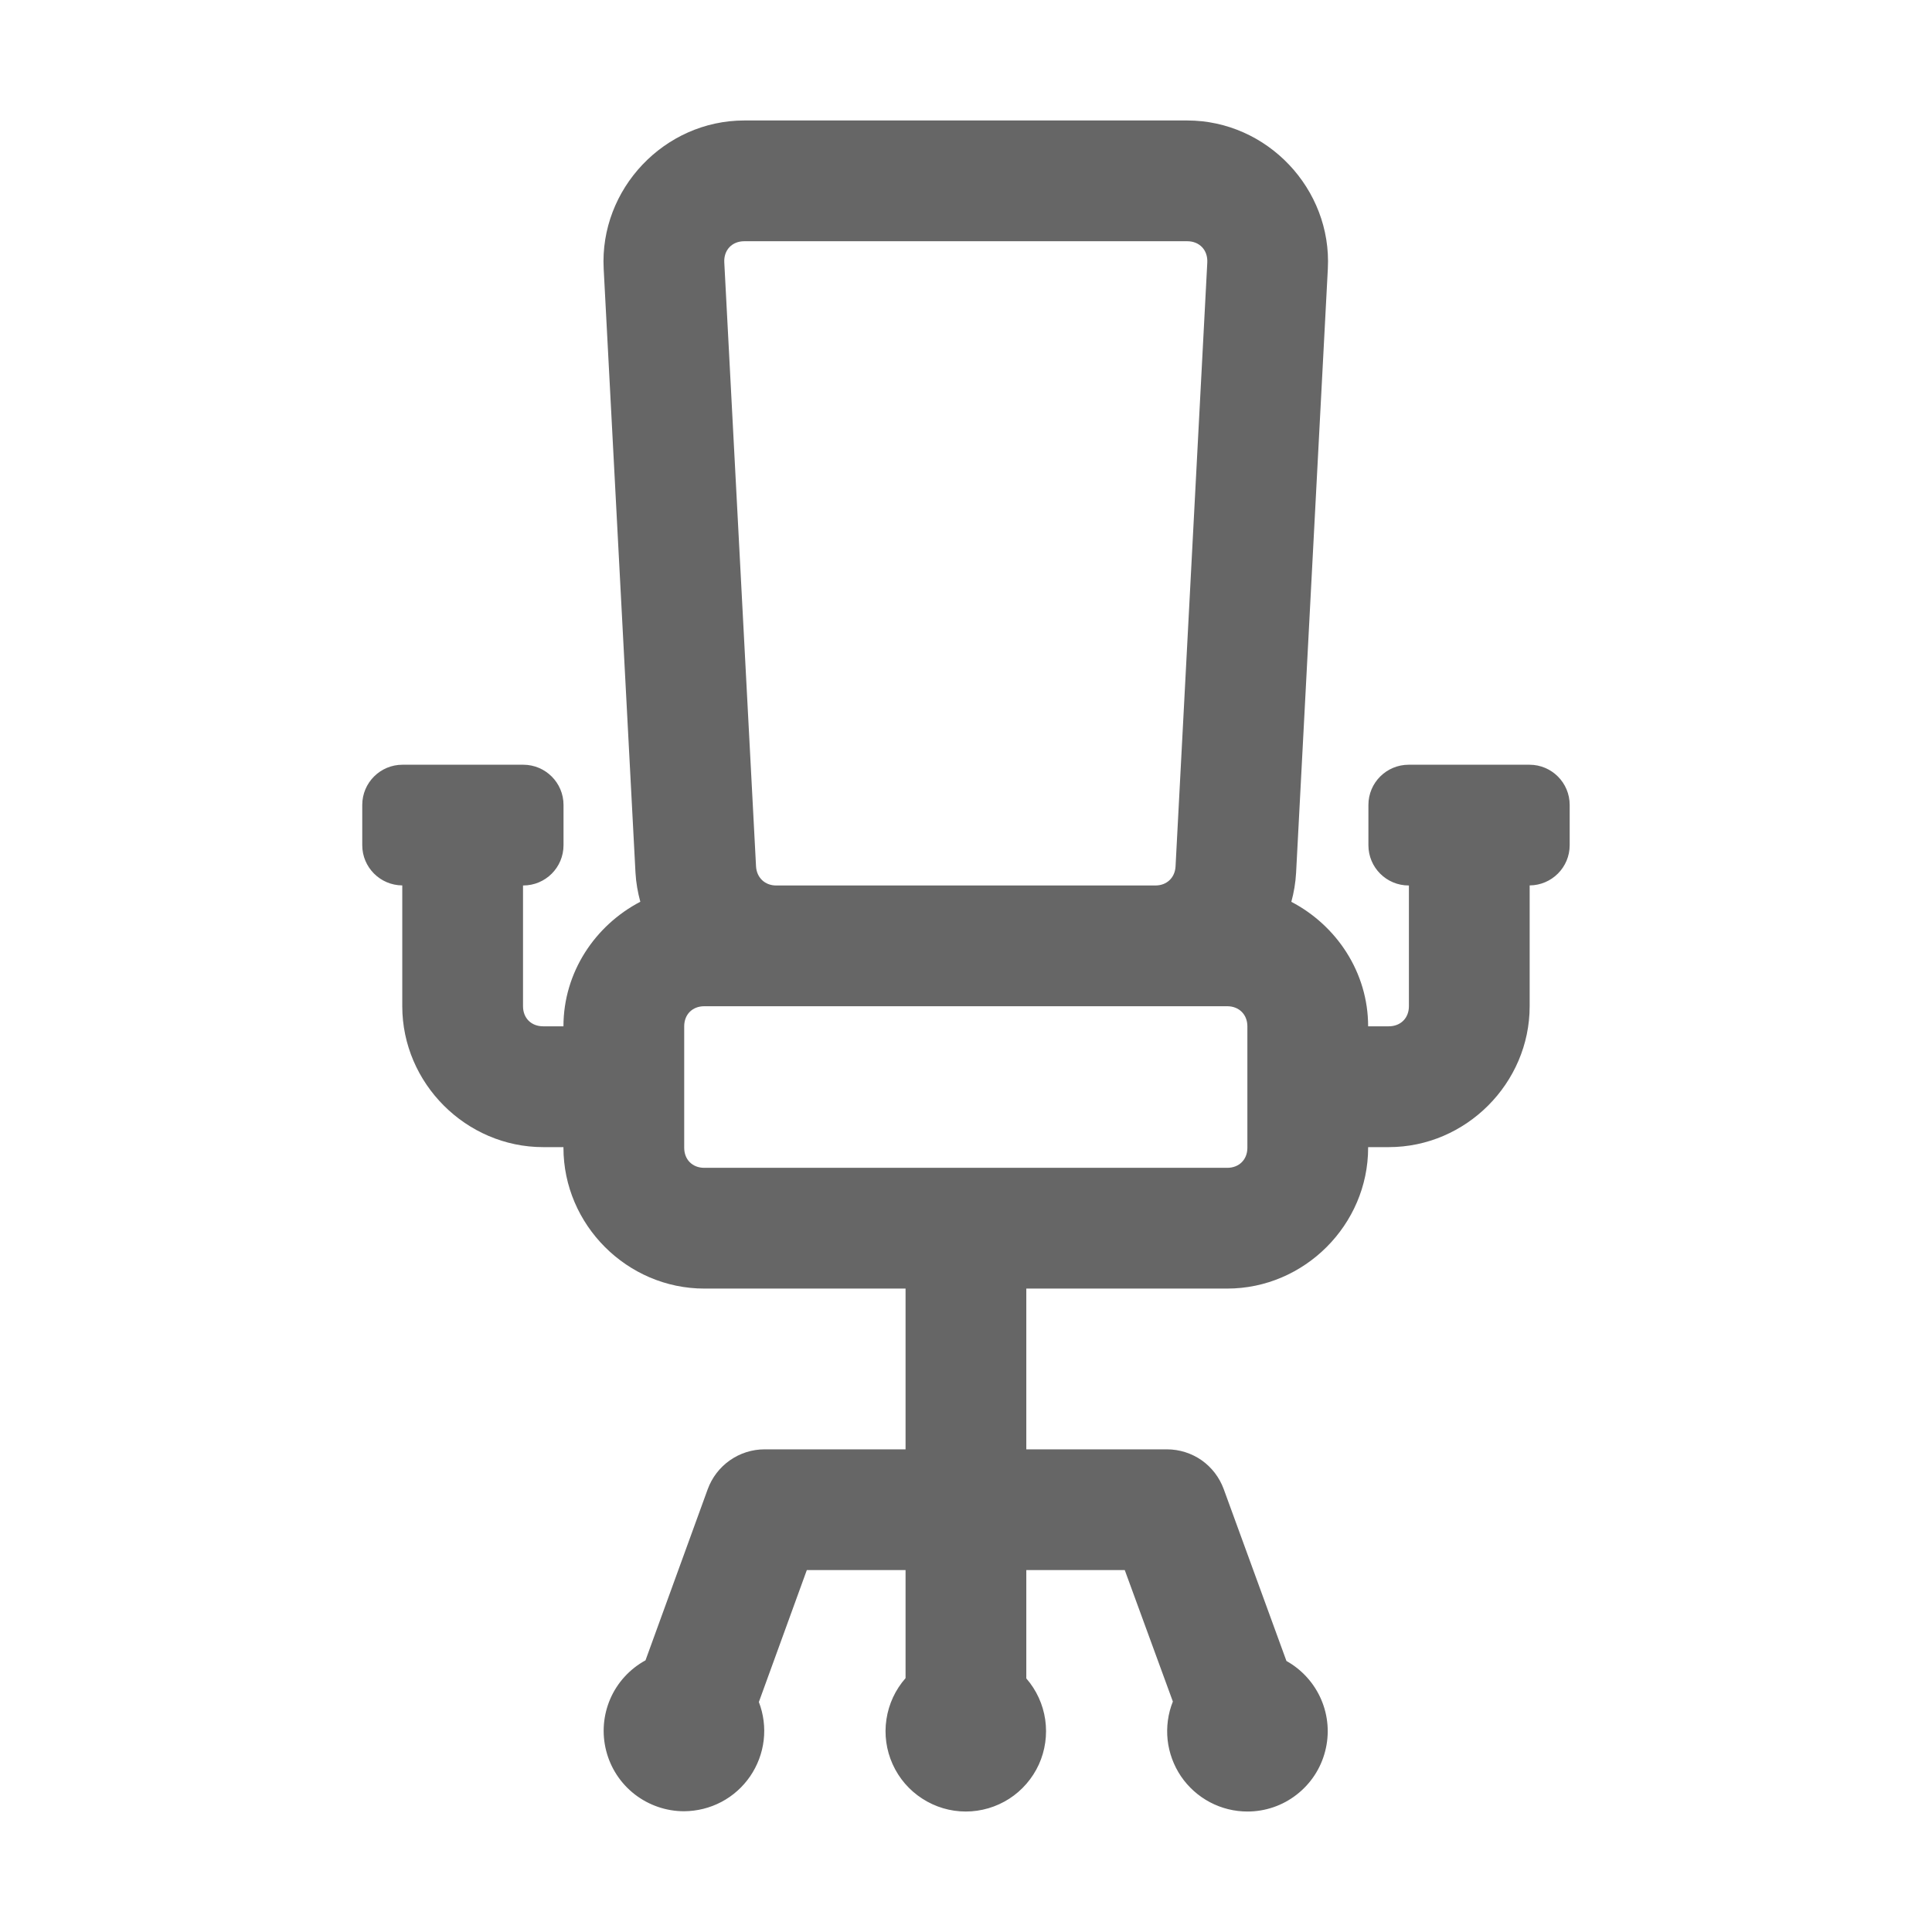
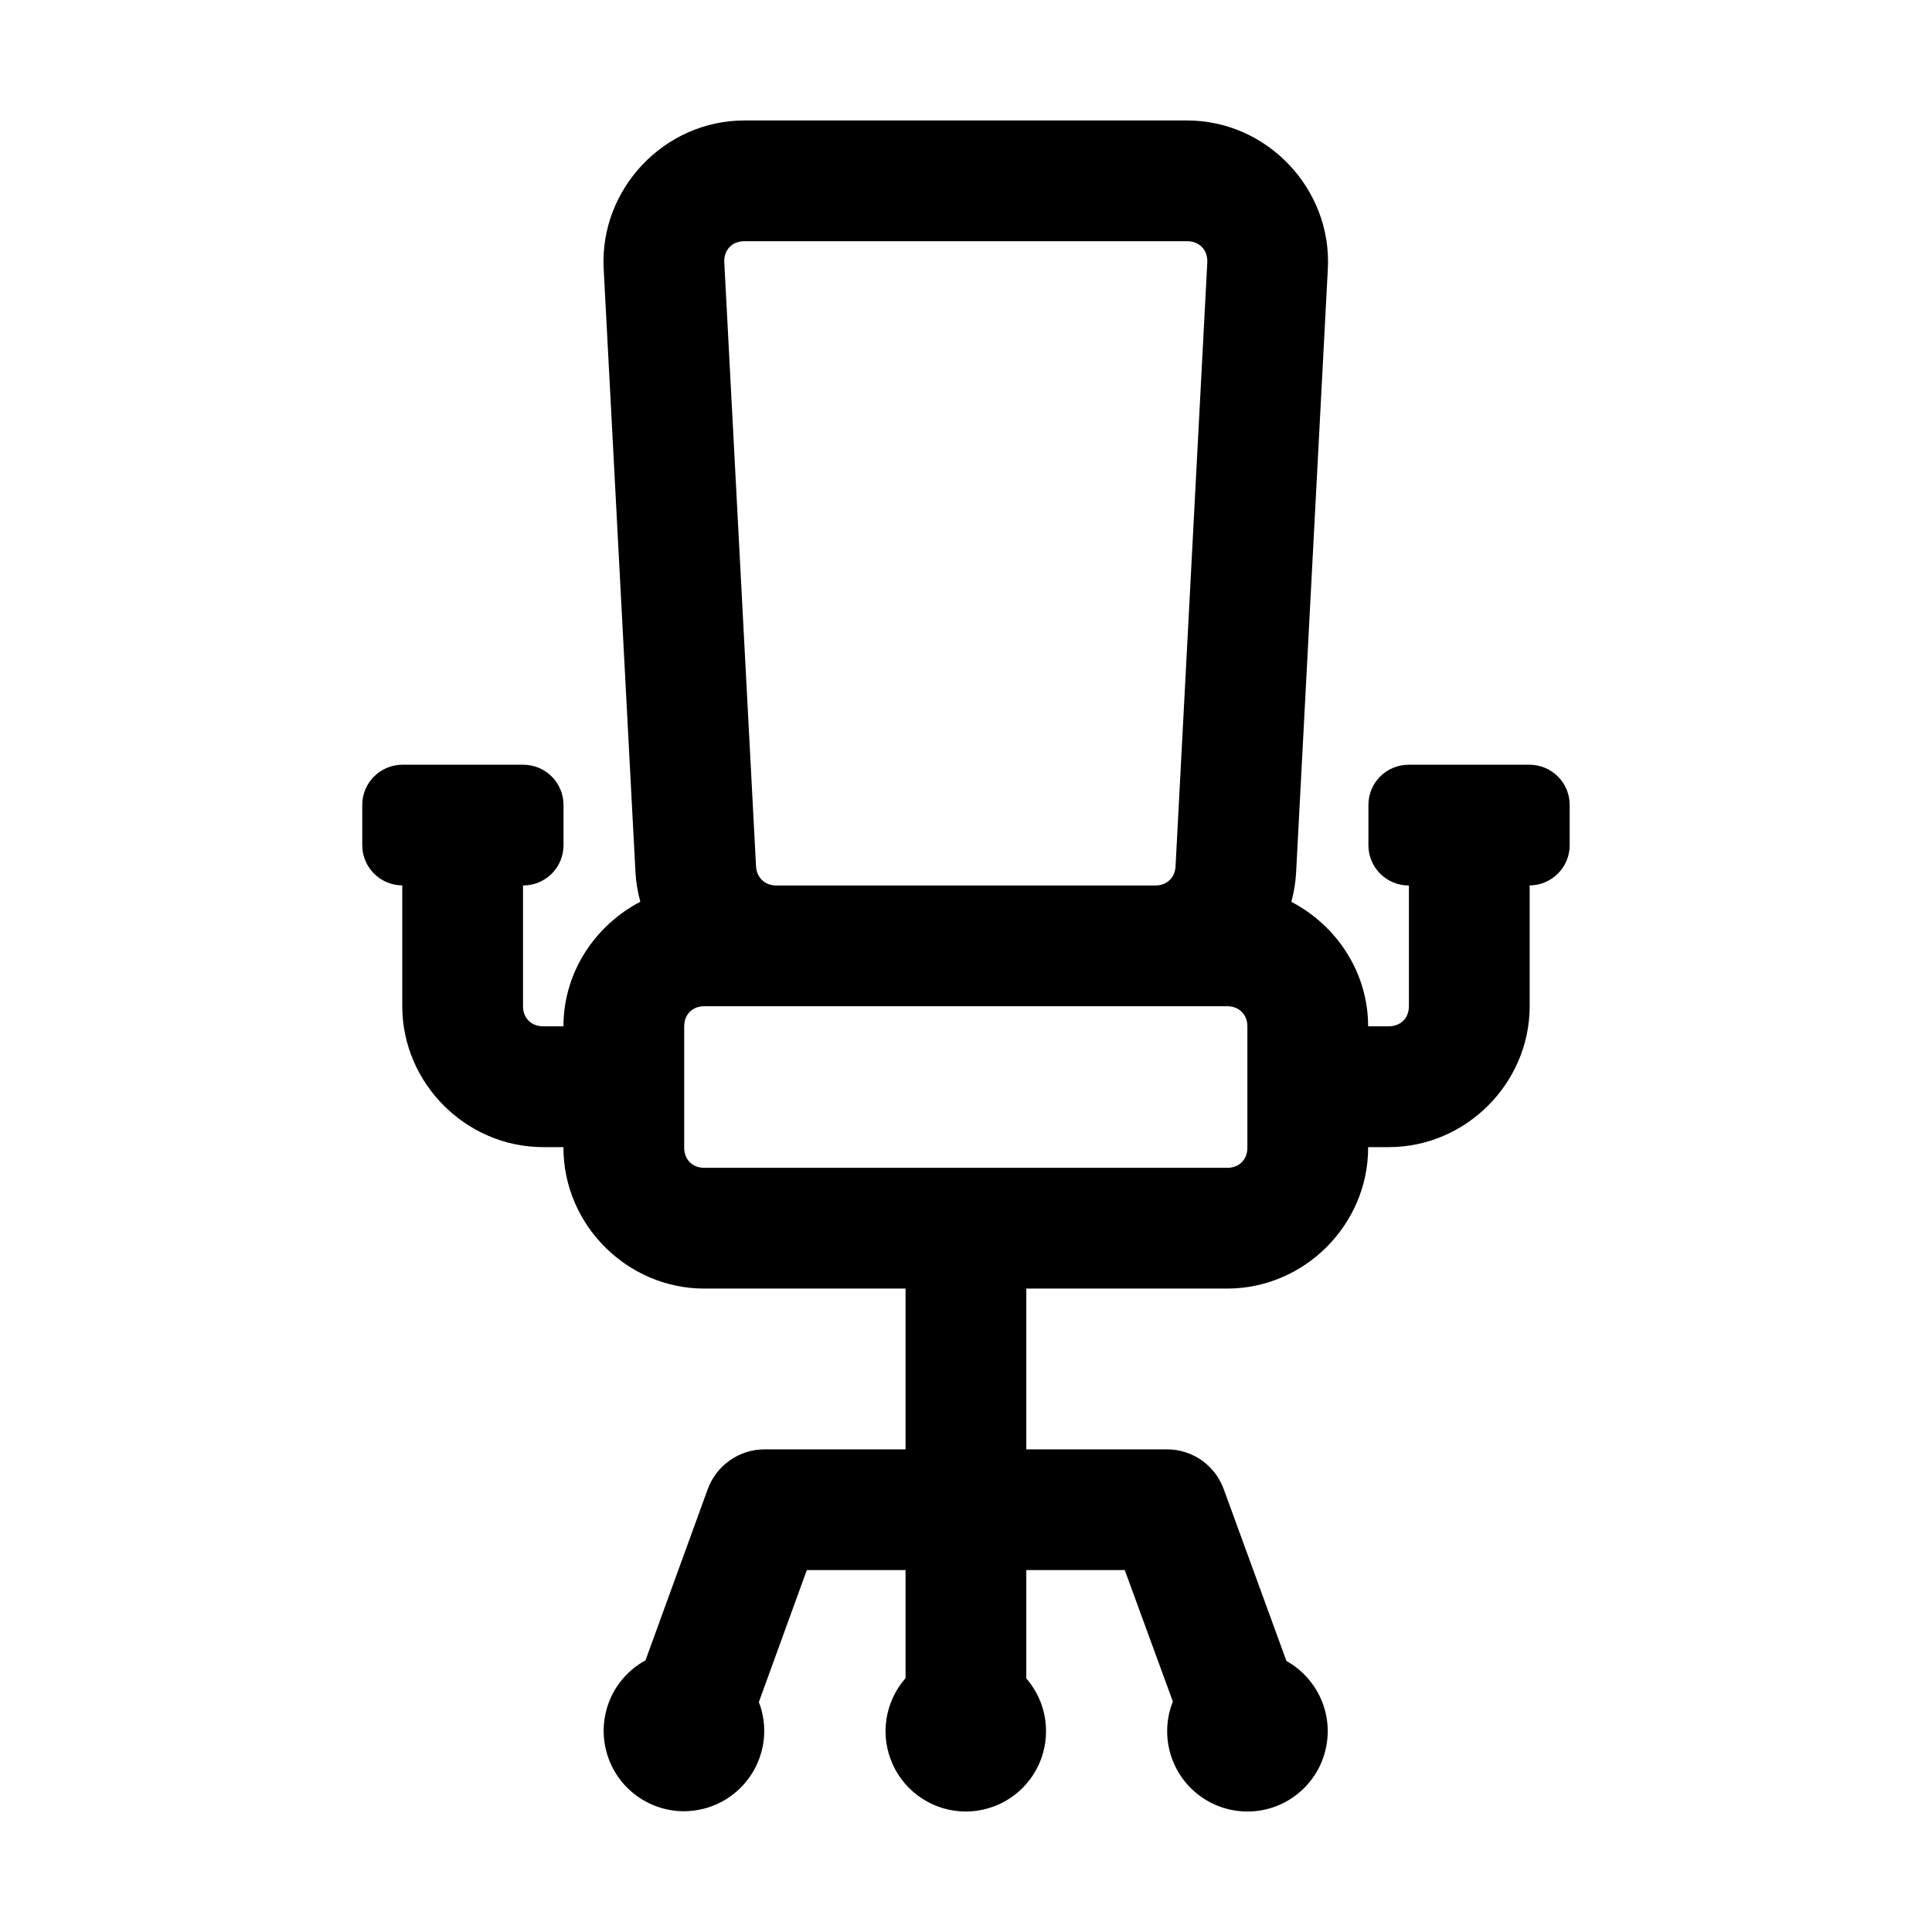
<svg xmlns="http://www.w3.org/2000/svg" width="28" height="28" viewBox="0 0 28 28" fill="none">
-   <g opacity="0.6">
-     <path d="M10.787 1.746C9.629 1.746 8.688 2.739 8.749 3.895V3.896L9.21 12.648C9.218 12.793 9.243 12.933 9.28 13.069C8.624 13.411 8.166 14.092 8.166 14.874H7.872C7.699 14.874 7.58 14.755 7.58 14.583V12.833H7.583C7.906 12.833 8.167 12.572 8.167 12.249V11.666C8.167 11.344 7.905 11.083 7.583 11.083H5.833C5.511 11.083 5.25 11.344 5.25 11.666V12.249C5.25 12.57 5.51 12.83 5.83 12.832V12.833V14.583C5.83 15.7 6.755 16.625 7.872 16.625H8.166V16.634C8.166 17.751 9.09 18.675 10.207 18.675H13.124V21.005H11.08C10.9 21.005 10.725 21.061 10.578 21.164C10.431 21.267 10.319 21.413 10.257 21.582L9.355 24.063C9.128 24.187 8.948 24.383 8.845 24.62C8.742 24.858 8.721 25.122 8.785 25.373C8.849 25.624 8.994 25.846 9.199 26.005C9.403 26.163 9.655 26.25 9.913 26.25C10.102 26.249 10.288 26.203 10.455 26.115C10.622 26.027 10.765 25.899 10.872 25.743C10.978 25.588 11.046 25.408 11.068 25.221C11.09 25.033 11.066 24.843 10.998 24.667L11.693 22.755H13.124V24.321C12.976 24.489 12.88 24.696 12.847 24.917C12.813 25.139 12.845 25.365 12.937 25.569C13.029 25.773 13.178 25.946 13.366 26.067C13.554 26.189 13.773 26.254 13.997 26.254C14.22 26.254 14.439 26.189 14.626 26.069C14.814 25.948 14.963 25.775 15.056 25.572C15.148 25.369 15.18 25.143 15.148 24.922C15.116 24.701 15.021 24.494 14.874 24.325V22.755H16.301L16.998 24.66C16.927 24.837 16.902 25.028 16.922 25.217C16.943 25.406 17.01 25.587 17.116 25.744C17.223 25.901 17.367 26.03 17.535 26.119C17.703 26.208 17.89 26.254 18.08 26.254C18.338 26.254 18.588 26.168 18.791 26.01C18.995 25.852 19.141 25.631 19.205 25.381C19.27 25.132 19.25 24.868 19.148 24.631C19.046 24.394 18.869 24.198 18.644 24.072L17.735 21.581C17.673 21.412 17.561 21.266 17.415 21.163C17.268 21.061 17.093 21.005 16.913 21.005H14.874V18.675H17.786C18.903 18.675 19.828 17.751 19.828 16.634V16.625C19.829 16.625 19.831 16.625 19.832 16.625H20.127C21.244 16.625 22.169 15.7 22.169 14.583V12.833V12.832C22.489 12.83 22.749 12.57 22.749 12.249V11.666C22.749 11.344 22.488 11.083 22.166 11.083H20.416C20.093 11.083 19.832 11.344 19.832 11.666V12.249C19.832 12.572 20.093 12.833 20.416 12.833H20.419V14.583C20.419 14.755 20.299 14.874 20.127 14.874H19.832C19.831 14.874 19.829 14.874 19.828 14.874C19.828 14.092 19.37 13.412 18.715 13.07C18.752 12.934 18.776 12.794 18.784 12.648L19.244 3.896V3.895C19.305 2.739 18.364 1.746 17.206 1.746H10.787ZM10.787 3.496H17.206C17.385 3.496 17.506 3.625 17.497 3.804L17.037 12.556C17.029 12.72 16.91 12.833 16.746 12.833H11.248C11.086 12.833 10.966 12.719 10.957 12.556L10.497 3.804C10.487 3.625 10.608 3.496 10.787 3.496ZM10.207 14.583H11.248H16.746H17.786C17.957 14.583 18.078 14.703 18.078 14.874V16.634C18.078 16.806 17.958 16.925 17.786 16.925H10.207C10.035 16.925 9.916 16.806 9.916 16.634V14.874C9.916 14.702 10.035 14.583 10.207 14.583Z" fill="black" />
-   </g>
+   <path d="M10.787 1.746C9.629 1.746 8.688 2.739 8.749 3.895V3.896L9.21 12.648C9.218 12.793 9.243 12.933 9.28 13.069C8.624 13.411 8.166 14.092 8.166 14.874H7.872C7.699 14.874 7.58 14.755 7.58 14.583V12.833H7.583C7.906 12.833 8.167 12.572 8.167 12.249V11.666C8.167 11.344 7.905 11.083 7.583 11.083H5.833C5.511 11.083 5.25 11.344 5.25 11.666V12.249C5.25 12.57 5.51 12.83 5.83 12.832V12.833V14.583C5.83 15.7 6.755 16.625 7.872 16.625H8.166V16.634C8.166 17.751 9.09 18.675 10.207 18.675H13.124V21.005H11.08C10.9 21.005 10.725 21.061 10.578 21.164C10.431 21.267 10.319 21.413 10.257 21.582L9.355 24.063C9.128 24.187 8.948 24.383 8.845 24.62C8.742 24.858 8.721 25.122 8.785 25.373C8.849 25.624 8.994 25.846 9.199 26.005C9.403 26.163 9.655 26.25 9.913 26.25C10.102 26.249 10.288 26.203 10.455 26.115C10.622 26.027 10.765 25.899 10.872 25.743C10.978 25.588 11.046 25.408 11.068 25.221C11.09 25.033 11.066 24.843 10.998 24.667L11.693 22.755H13.124V24.321C12.976 24.489 12.88 24.696 12.847 24.917C12.813 25.139 12.845 25.365 12.937 25.569C13.029 25.773 13.178 25.946 13.366 26.067C13.554 26.189 13.773 26.254 13.997 26.254C14.22 26.254 14.439 26.189 14.626 26.069C14.814 25.948 14.963 25.775 15.056 25.572C15.148 25.369 15.18 25.143 15.148 24.922C15.116 24.701 15.021 24.494 14.874 24.325V22.755H16.301L16.998 24.66C16.927 24.837 16.902 25.028 16.922 25.217C16.943 25.406 17.01 25.587 17.116 25.744C17.223 25.901 17.367 26.03 17.535 26.119C17.703 26.208 17.89 26.254 18.08 26.254C18.338 26.254 18.588 26.168 18.791 26.01C18.995 25.852 19.141 25.631 19.205 25.381C19.27 25.132 19.25 24.868 19.148 24.631C19.046 24.394 18.869 24.198 18.644 24.072L17.735 21.581C17.673 21.412 17.561 21.266 17.415 21.163C17.268 21.061 17.093 21.005 16.913 21.005H14.874V18.675H17.786C18.903 18.675 19.828 17.751 19.828 16.634V16.625C19.829 16.625 19.831 16.625 19.832 16.625H20.127C21.244 16.625 22.169 15.7 22.169 14.583V12.833V12.832C22.489 12.83 22.749 12.57 22.749 12.249V11.666C22.749 11.344 22.488 11.083 22.166 11.083H20.416C20.093 11.083 19.832 11.344 19.832 11.666V12.249C19.832 12.572 20.093 12.833 20.416 12.833H20.419V14.583C20.419 14.755 20.299 14.874 20.127 14.874H19.832C19.831 14.874 19.829 14.874 19.828 14.874C19.828 14.092 19.37 13.412 18.715 13.07C18.752 12.934 18.776 12.794 18.784 12.648L19.244 3.896V3.895C19.305 2.739 18.364 1.746 17.206 1.746H10.787ZM10.787 3.496H17.206C17.385 3.496 17.506 3.625 17.497 3.804L17.037 12.556C17.029 12.72 16.91 12.833 16.746 12.833H11.248C11.086 12.833 10.966 12.719 10.957 12.556L10.497 3.804C10.487 3.625 10.608 3.496 10.787 3.496ZM10.207 14.583H11.248H16.746H17.786C17.957 14.583 18.078 14.703 18.078 14.874V16.634C18.078 16.806 17.958 16.925 17.786 16.925H10.207C10.035 16.925 9.916 16.806 9.916 16.634V14.874C9.916 14.702 10.035 14.583 10.207 14.583Z" fill="black" />
</svg>
